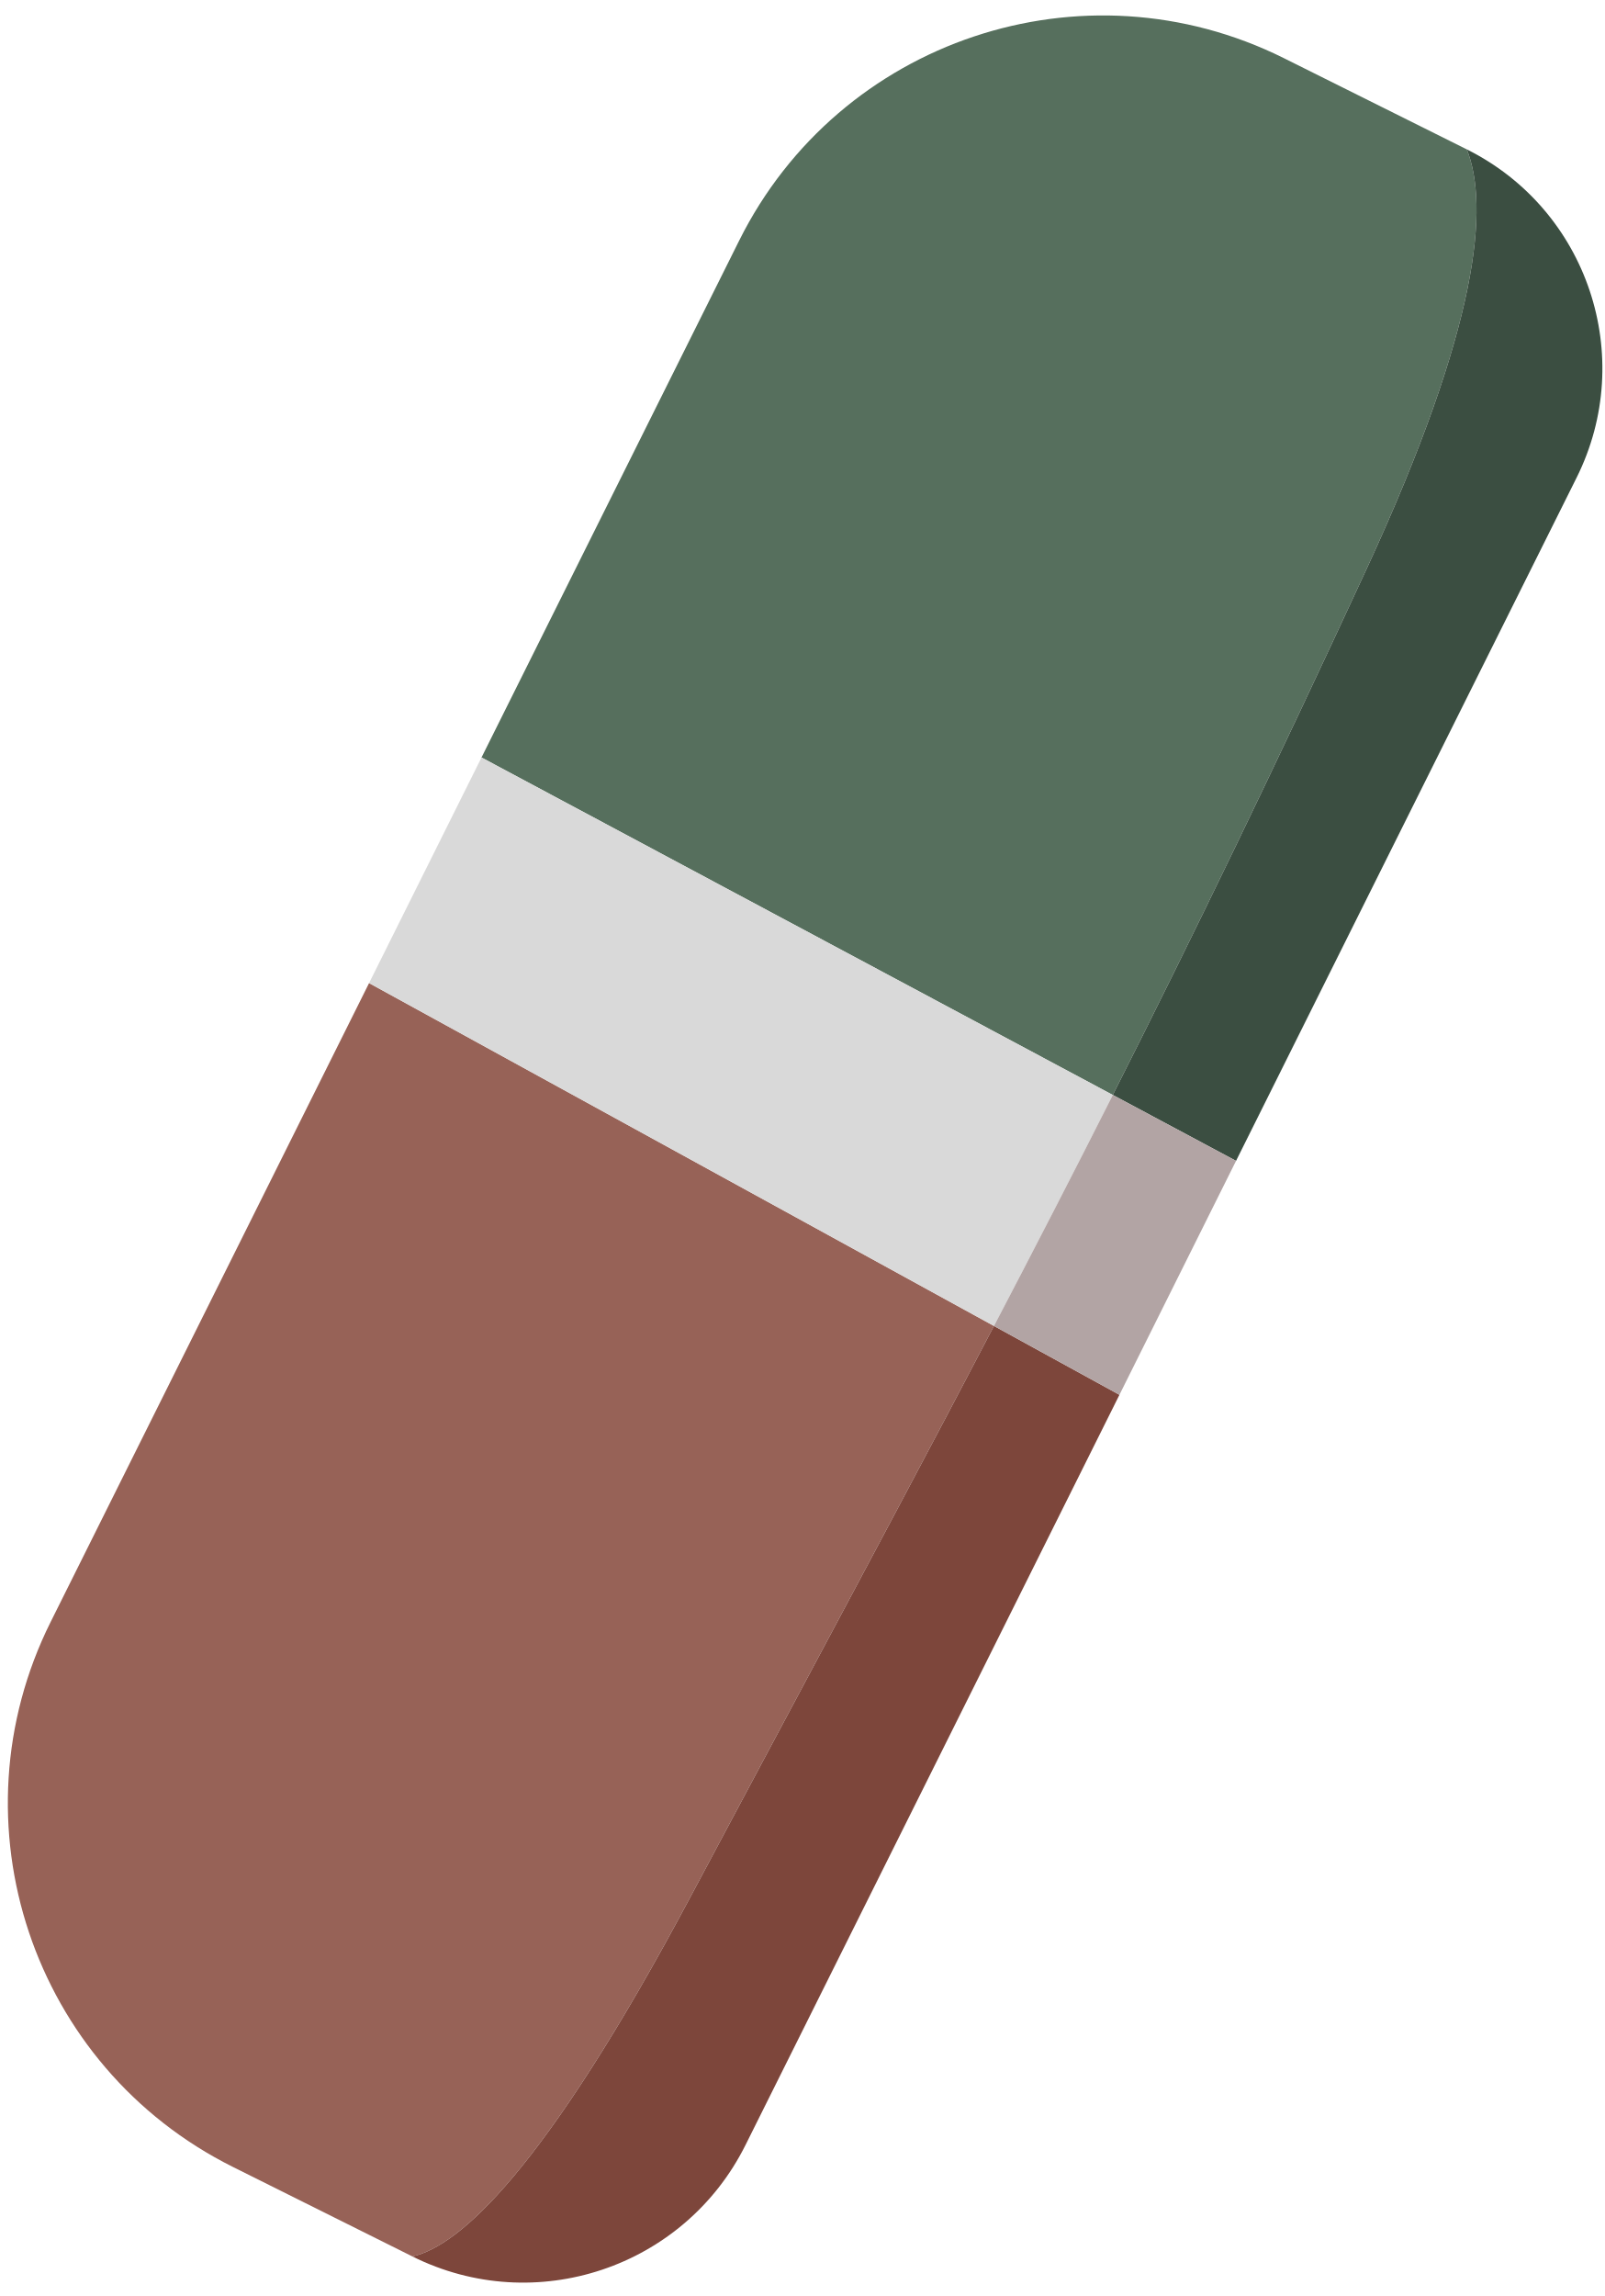
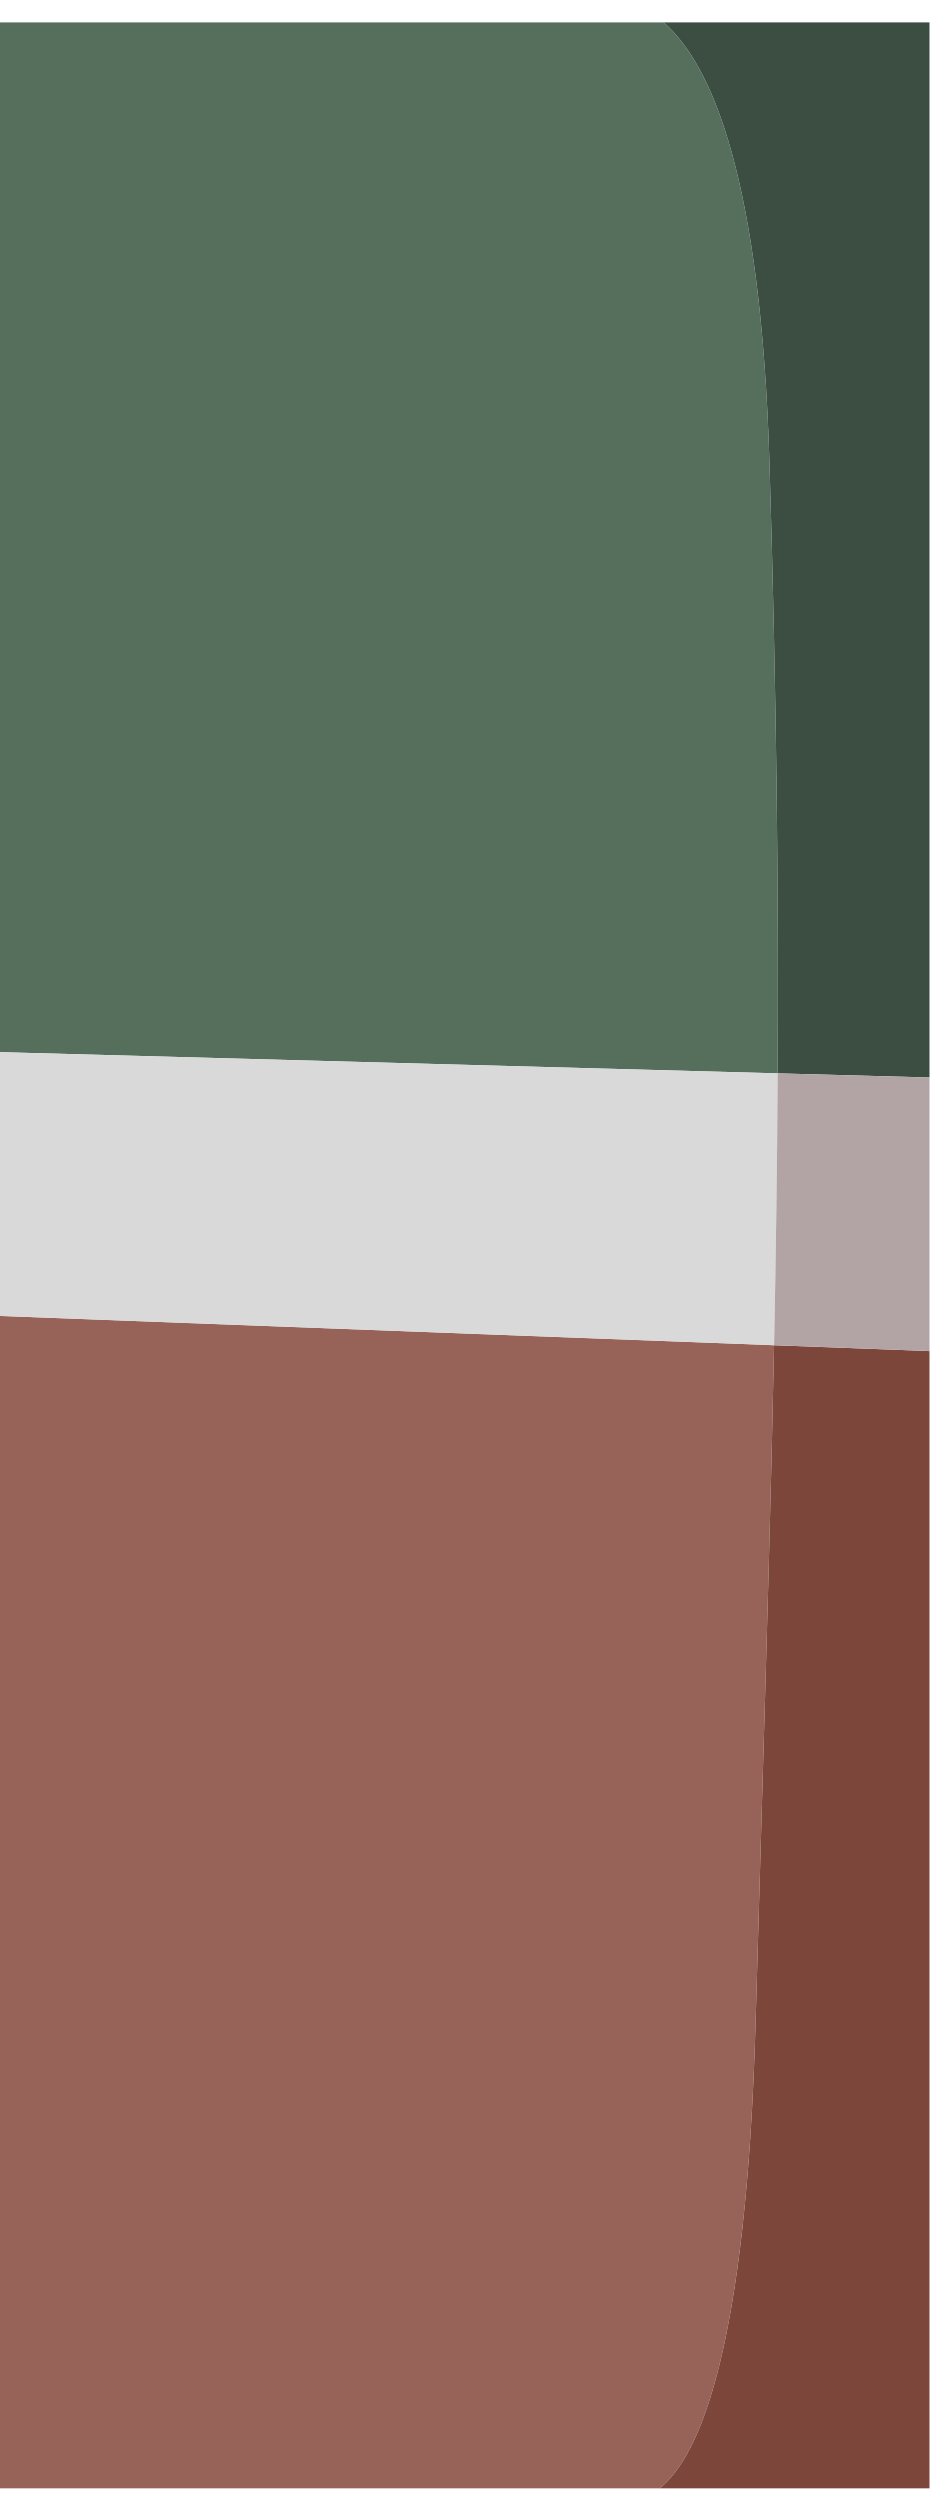
- <svg xmlns="http://www.w3.org/2000/svg" width="79" height="113" viewBox="0 0 79 113" fill="none">
-   <path fill-rule="evenodd" clip-rule="evenodd" d="M17.783 109.798L11.467 106.649C1.582 101.721 -2.437 89.712 2.492 79.827L18.168 48.384L48.93 65.259C45.751 71.338 42.466 77.485 38.82 84.308L38.819 84.309C37.276 87.195 35.669 90.203 33.978 93.377C26.775 106.897 22.603 110.532 20.304 111.055L17.783 109.798Z" fill="#976257" />
-   <path d="M20.304 111.055C26.346 114.067 33.687 111.611 36.699 105.569L55.107 68.647L48.93 65.259C45.751 71.338 42.466 77.485 38.82 84.308L38.819 84.309C37.276 87.195 35.669 90.203 33.978 93.377C26.775 106.897 22.603 110.532 20.304 111.055V111.055Z" fill="#7D463B" />
-   <path fill-rule="evenodd" clip-rule="evenodd" d="M67.423 4.967L72.208 7.352C73.309 10.151 72.828 15.984 67.279 27.987C62.702 37.886 58.7 46.129 54.78 53.89L23.703 37.281L36.387 11.841C41.315 1.956 53.324 -2.062 63.209 2.866L67.423 4.967Z" fill="#566F5D" />
-   <path d="M60.847 57.133L77.613 23.506C80.581 17.552 78.161 10.32 72.208 7.352V7.352C73.309 10.151 72.828 15.984 67.279 27.987C62.702 37.886 58.7 46.129 54.78 53.89L60.847 57.133Z" fill="#3B4E41" />
-   <path fill-rule="evenodd" clip-rule="evenodd" d="M18.168 48.384L48.93 65.259C50.901 61.492 52.83 57.751 54.78 53.89L23.703 37.281L18.168 48.384Z" fill="#D9D9D9" />
-   <path d="M55.107 68.647L60.847 57.133L54.78 53.89C52.83 57.751 50.901 61.492 48.93 65.259L55.107 68.647Z" fill="#B2A4A4" />
+ <svg xmlns="http://www.w3.org/2000/svg" width="29" height="78" viewBox="0 0 29 78" fill="none">
+   <path fill-rule="evenodd" clip-rule="evenodd" d="M18.639 77.636H0V41.058L24.151 41.971C24.06 46.522 23.924 51.144 23.773 56.275C23.709 58.445 23.642 60.707 23.575 63.092C23.29 73.252 21.836 76.645 20.579 77.636H18.639Z" fill="#976257" />
+   <path d="M29 77.636V42.154L24.151 41.971C24.06 46.522 23.924 51.144 23.773 56.275C23.709 58.445 23.642 60.707 23.575 63.092C23.29 73.252 21.836 76.645 20.579 77.636H29Z" fill="#7D463B" />
+   <path fill-rule="evenodd" clip-rule="evenodd" d="M17.02 0.698H20.703C22.242 2.034 23.739 5.64 24.007 14.409C24.228 21.642 24.294 27.72 24.263 33.489L0 32.827V0.698H17.02Z" fill="#566F5D" />
+   <path d="M29 33.618V0.698H20.703C22.242 2.034 23.739 5.64 24.007 14.409C24.228 21.642 24.294 27.72 24.263 33.489L29 33.618Z" fill="#3B4E41" />
+   <path fill-rule="evenodd" clip-rule="evenodd" d="M0 41.058L24.151 41.971C24.208 39.151 24.247 36.358 24.263 33.489L0 32.827V41.058Z" fill="#D9D9D9" />
+   <path d="M29 42.154V33.618L24.263 33.489C24.247 36.358 24.208 39.151 24.151 41.971L29 42.154Z" fill="#B2A4A4" />
</svg>
